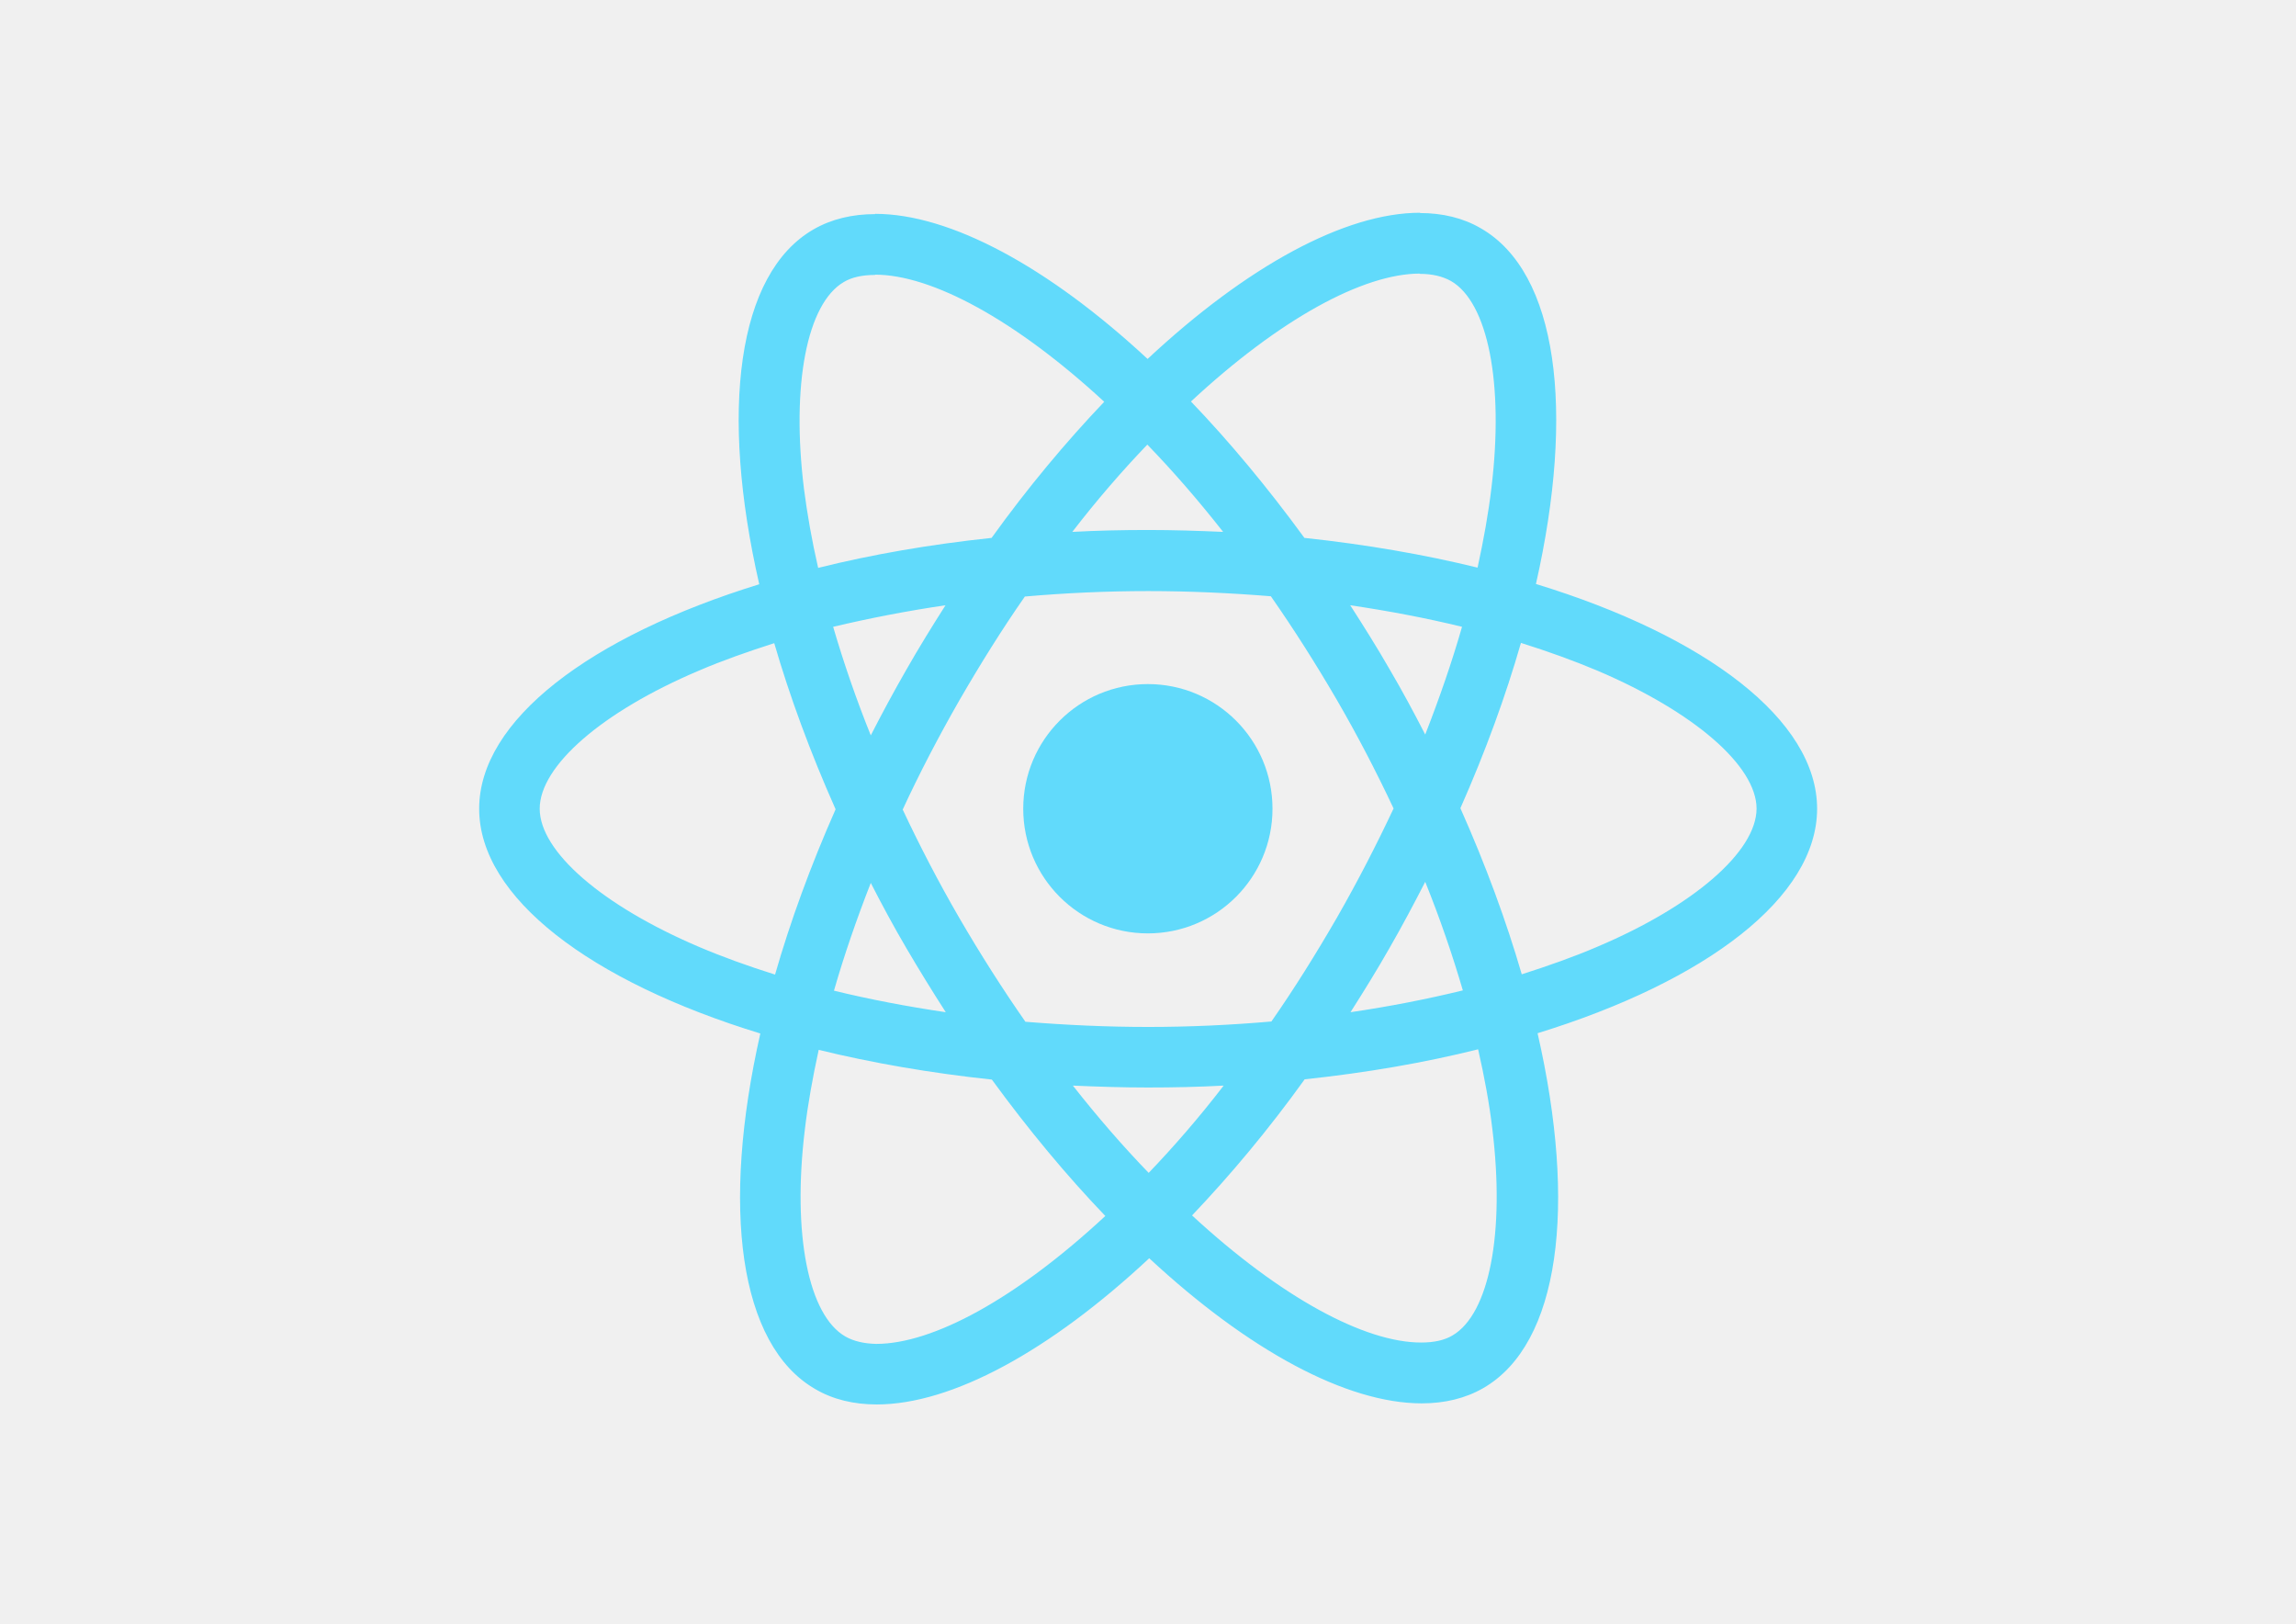
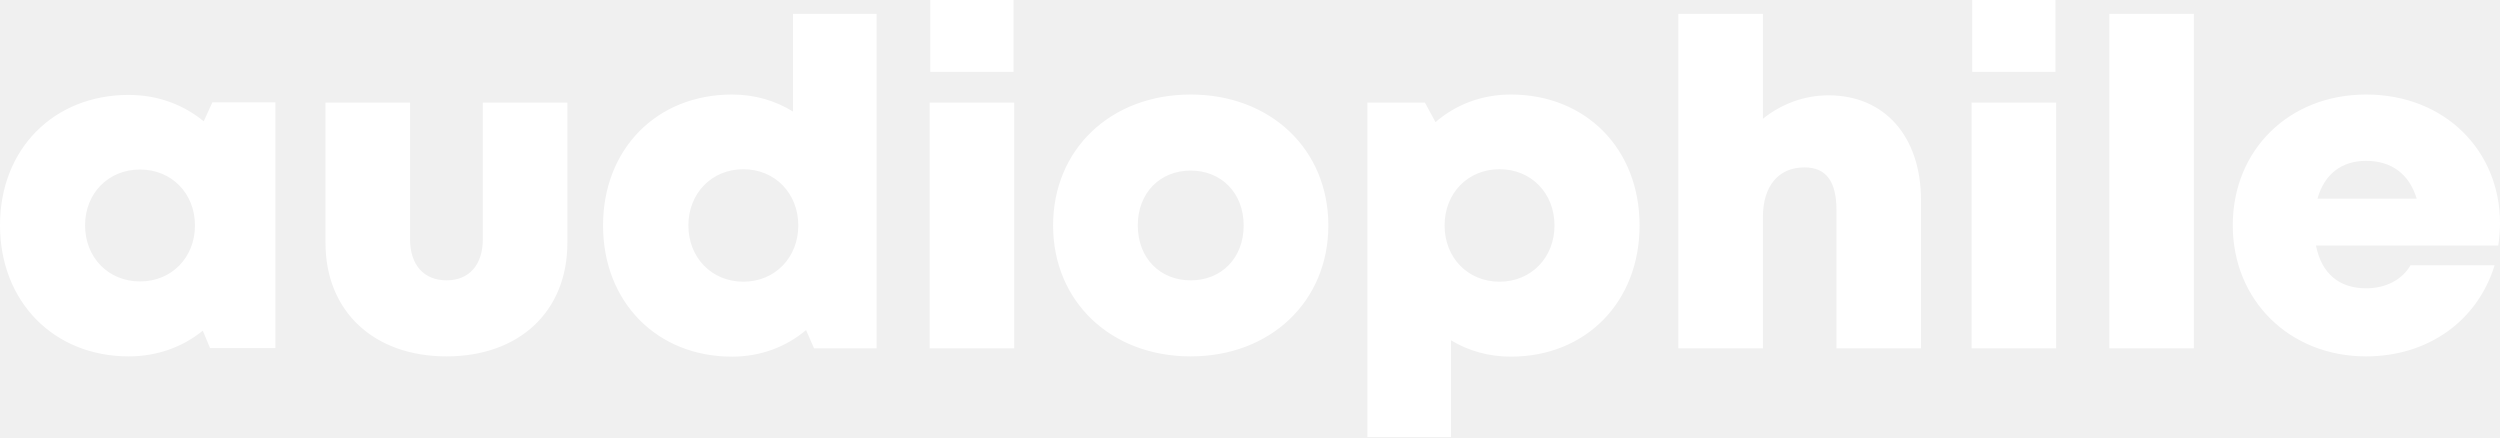
- <svg xmlns="http://www.w3.org/2000/svg" viewBox="0 0 841.9 595.3">
-   <g fill="#61DAFB">
-     <path d="M666.3 296.5c0-32.5-40.7-63.3-103.1-82.4 14.4-63.6 8-114.2-20.2-130.4-6.5-3.8-14.1-5.6-22.4-5.6v22.3c4.6 0 8.3.9 11.4 2.6 13.6 7.8 19.5 37.5 14.9 75.7-1.1 9.4-2.9 19.3-5.1 29.4-19.6-4.8-41-8.5-63.5-10.9-13.5-18.5-27.5-35.3-41.6-50 32.6-30.3 63.2-46.9 84-46.9V78c-27.5 0-63.5 19.6-99.9 53.6-36.4-33.8-72.4-53.2-99.9-53.2v22.3c20.7 0 51.4 16.5 84 46.6-14 14.7-28 31.4-41.3 49.9-22.6 2.4-44 6.1-63.6 11-2.3-10-4-19.7-5.2-29-4.7-38.2 1.1-67.9 14.6-75.8 3-1.8 6.9-2.6 11.5-2.6V78.5c-8.4 0-16 1.8-22.6 5.6-28.1 16.2-34.4 66.7-19.9 130.1-62.2 19.2-102.7 49.9-102.7 82.3 0 32.5 40.7 63.3 103.1 82.4-14.4 63.6-8 114.2 20.2 130.4 6.5 3.8 14.1 5.6 22.5 5.6 27.5 0 63.5-19.6 99.9-53.6 36.4 33.8 72.4 53.2 99.9 53.2 8.4 0 16-1.8 22.6-5.6 28.1-16.2 34.4-66.7 19.9-130.1 62-19.1 102.5-49.9 102.5-82.3zm-130.2-66.7c-3.7 12.9-8.3 26.2-13.5 39.5-4.1-8-8.4-16-13.1-24-4.6-8-9.5-15.8-14.4-23.4 14.2 2.1 27.9 4.7 41 7.9zm-45.8 106.5c-7.8 13.5-15.8 26.3-24.1 38.2-14.9 1.3-30 2-45.2 2-15.1 0-30.2-.7-45-1.9-8.3-11.9-16.4-24.6-24.2-38-7.6-13.1-14.5-26.4-20.8-39.8 6.2-13.4 13.2-26.8 20.7-39.9 7.8-13.5 15.8-26.3 24.1-38.2 14.9-1.3 30-2 45.2-2 15.1 0 30.2.7 45 1.9 8.3 11.9 16.4 24.6 24.2 38 7.6 13.1 14.5 26.4 20.8 39.8-6.3 13.4-13.2 26.8-20.7 39.9zm32.3-13c5.4 13.4 10 26.8 13.8 39.8-13.1 3.2-26.9 5.9-41.2 8 4.9-7.7 9.8-15.6 14.4-23.7 4.6-8 8.9-16.1 13-24.1zM421.2 430c-9.3-9.6-18.6-20.3-27.8-32 9 .4 18.2.7 27.5.7 9.4 0 18.7-.2 27.8-.7-9 11.7-18.3 22.4-27.5 32zm-74.4-58.9c-14.2-2.1-27.9-4.7-41-7.9 3.7-12.9 8.3-26.2 13.5-39.5 4.1 8 8.4 16 13.1 24 4.7 8 9.5 15.8 14.4 23.4zM420.7 163c9.3 9.6 18.6 20.3 27.8 32-9-.4-18.2-.7-27.5-.7-9.4 0-18.7.2-27.8.7 9-11.7 18.3-22.4 27.5-32zm-74 58.9c-4.9 7.7-9.8 15.6-14.4 23.7-4.6 8-8.9 16-13 24-5.4-13.4-10-26.8-13.8-39.8 13.1-3.1 26.9-5.8 41.2-7.9zm-90.5 125.2c-35.4-15.1-58.3-34.9-58.3-50.6 0-15.7 22.9-35.6 58.3-50.6 8.6-3.7 18-7 27.7-10.1 5.7 19.6 13.2 40 22.5 60.9-9.2 20.8-16.6 41.1-22.2 60.6-9.9-3.1-19.3-6.5-28-10.2zM310 490c-13.6-7.8-19.5-37.5-14.9-75.7 1.1-9.4 2.9-19.3 5.1-29.4 19.6 4.8 41 8.5 63.5 10.9 13.5 18.5 27.5 35.3 41.6 50-32.6 30.3-63.2 46.9-84 46.9-4.5-.1-8.3-1-11.3-2.7zm237.2-76.2c4.7 38.2-1.1 67.9-14.6 75.8-3 1.8-6.9 2.6-11.5 2.6-20.7 0-51.4-16.5-84-46.6 14-14.7 28-31.4 41.3-49.9 22.6-2.4 44-6.1 63.6-11 2.3 10.1 4.1 19.8 5.2 29.1zm38.5-66.7c-8.6 3.7-18 7-27.7 10.1-5.7-19.6-13.2-40-22.5-60.9 9.2-20.8 16.6-41.1 22.2-60.6 9.9 3.1 19.3 6.5 28.1 10.2 35.4 15.1 58.3 34.9 58.3 50.6-.1 15.7-23 35.6-58.4 50.6zM320.8 78.4z" />
-     <circle cx="420.9" cy="296.5" r="45.7" />
-     <path d="M520.5 78.1z" />
-   </g>
+ <svg xmlns="http://www.w3.org/2000/svg" width="143" height="25" viewBox="0 0 143 25" fill="none">
+   <path fill-rule="evenodd" clip-rule="evenodd" d="M57.975 4.109V0H53.213V4.109H57.975ZM41.872 20.4C43.508 20.4 44.965 19.843 46.107 18.88L46.563 19.924H50.142V0.792L45.361 0.792V6.383C44.355 5.757 43.169 5.407 41.872 5.407C37.563 5.407 34.494 8.528 34.494 12.896C34.494 17.264 37.563 20.4 41.872 20.4ZM7.363 20.385C8.994 20.385 10.45 19.848 11.6 18.915L12.014 19.909H15.753V5.853L12.148 5.853L11.653 6.94C10.494 5.982 9.016 5.429 7.363 5.429C3.069 5.429 0 8.528 0 12.881C0 17.249 3.069 20.385 7.363 20.385ZM8.009 16.098C6.198 16.098 4.866 14.728 4.866 12.892C4.866 11.068 6.187 9.697 8.009 9.697C9.821 9.697 11.152 11.068 11.152 12.892C11.152 14.728 9.821 16.098 8.009 16.098ZM32.454 13.89C32.454 17.823 29.692 20.385 25.544 20.385C21.396 20.385 18.618 17.823 18.618 13.89V5.868H23.455V13.679C23.455 15.163 24.252 16.035 25.544 16.035C26.836 16.035 27.618 15.148 27.618 13.679V5.868H32.454V13.89ZM39.376 12.896C39.376 14.732 40.707 16.113 42.519 16.113C44.331 16.113 45.662 14.732 45.662 12.896C45.662 11.061 44.331 9.68 42.519 9.68C40.707 9.68 39.376 11.061 39.376 12.896ZM58.013 5.868V19.924H53.176V5.868H58.013ZM68.109 20.385C72.673 20.385 75.982 17.238 75.982 12.896C75.982 8.539 72.673 5.407 68.109 5.407C63.532 5.407 60.237 8.539 60.237 12.896C60.237 17.238 63.532 20.385 68.109 20.385ZM65.081 12.896C65.081 14.755 66.346 16.035 68.109 16.036C69.873 16.036 71.138 14.755 71.138 12.897C71.138 11.049 69.873 9.757 68.109 9.757C66.346 9.757 65.081 11.038 65.081 12.896ZM82.998 25V19.466C83.989 20.066 85.151 20.4 86.421 20.4C90.714 20.4 93.784 17.275 93.784 12.896C93.784 8.517 90.714 5.407 86.421 5.407C84.752 5.407 83.266 5.985 82.111 6.985L81.506 5.868H78.216V25H82.998ZM82.631 12.896C82.631 14.742 83.962 16.113 85.774 16.113C87.574 16.113 88.917 14.742 88.917 12.896C88.917 11.049 87.585 9.679 85.774 9.679C83.962 9.679 82.631 11.049 82.631 12.896ZM100.839 19.924V12.418C100.839 10.614 101.751 9.575 103.215 9.575C104.477 9.575 105.046 10.401 105.046 12.022V19.924H109.882V11.46C109.882 7.816 107.811 5.452 104.587 5.452C103.188 5.452 101.873 5.959 100.839 6.793V0.792H96.002V19.924H100.839ZM117.574 0V4.109H112.811V0H117.574ZM117.611 5.868H112.774V19.924H117.611V5.868ZM125.489 0.792V19.924H120.653V0.792H125.489ZM135.34 20.385C138.863 20.385 141.704 18.381 142.692 15.173H137.879C137.414 15.996 136.47 16.491 135.34 16.491C133.813 16.491 132.79 15.657 132.474 14.045H142.9C142.963 13.61 143 13.187 143 12.763C143 8.64 139.866 5.407 135.34 5.407C130.933 5.407 127.714 8.576 127.714 12.885C127.714 17.18 130.959 20.385 135.34 20.385ZM132.559 11.364H138.236C137.811 9.959 136.8 9.201 135.34 9.201C133.931 9.201 132.951 9.968 132.559 11.364Z" fill="white" />
</svg>
